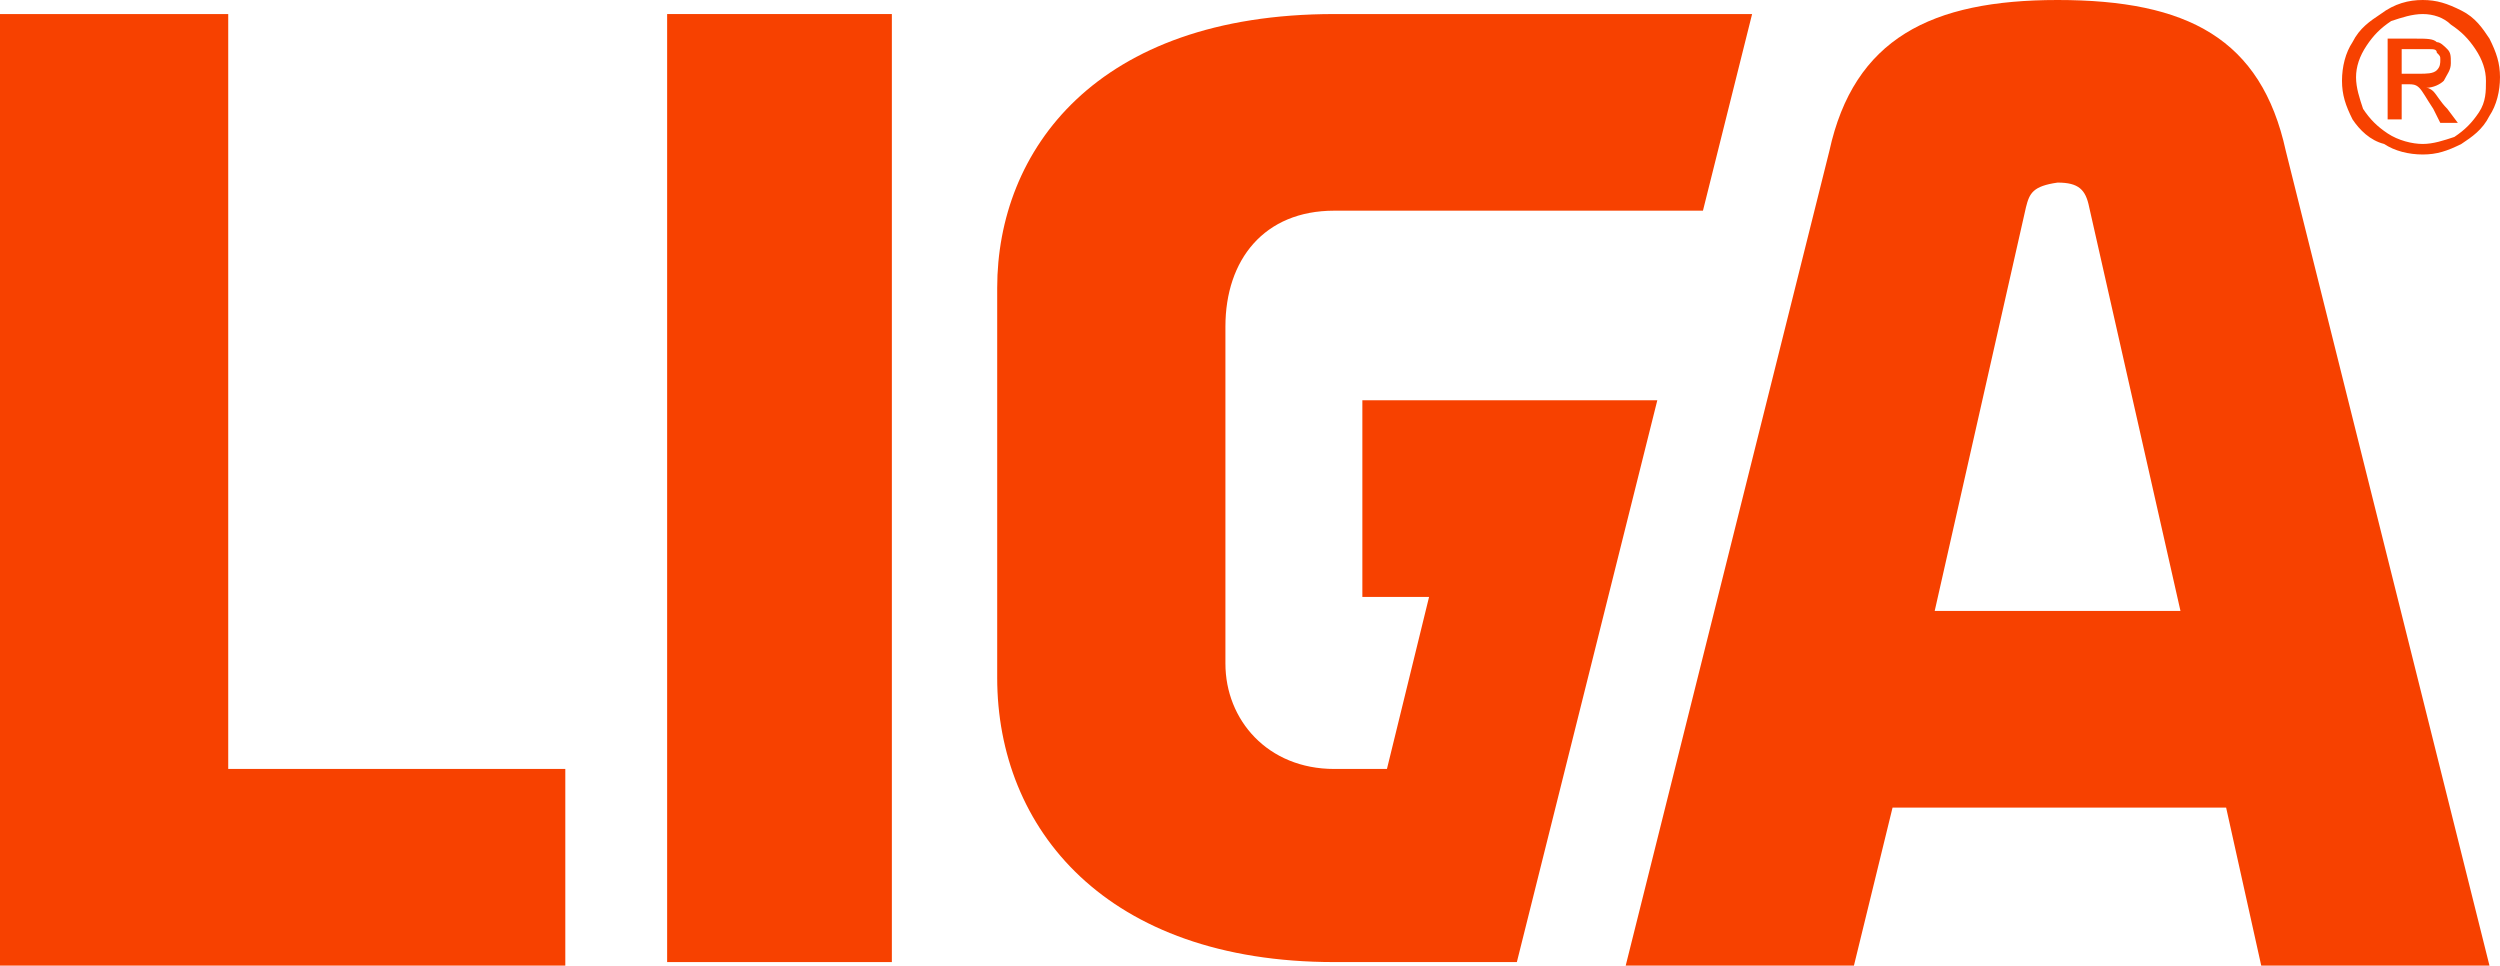
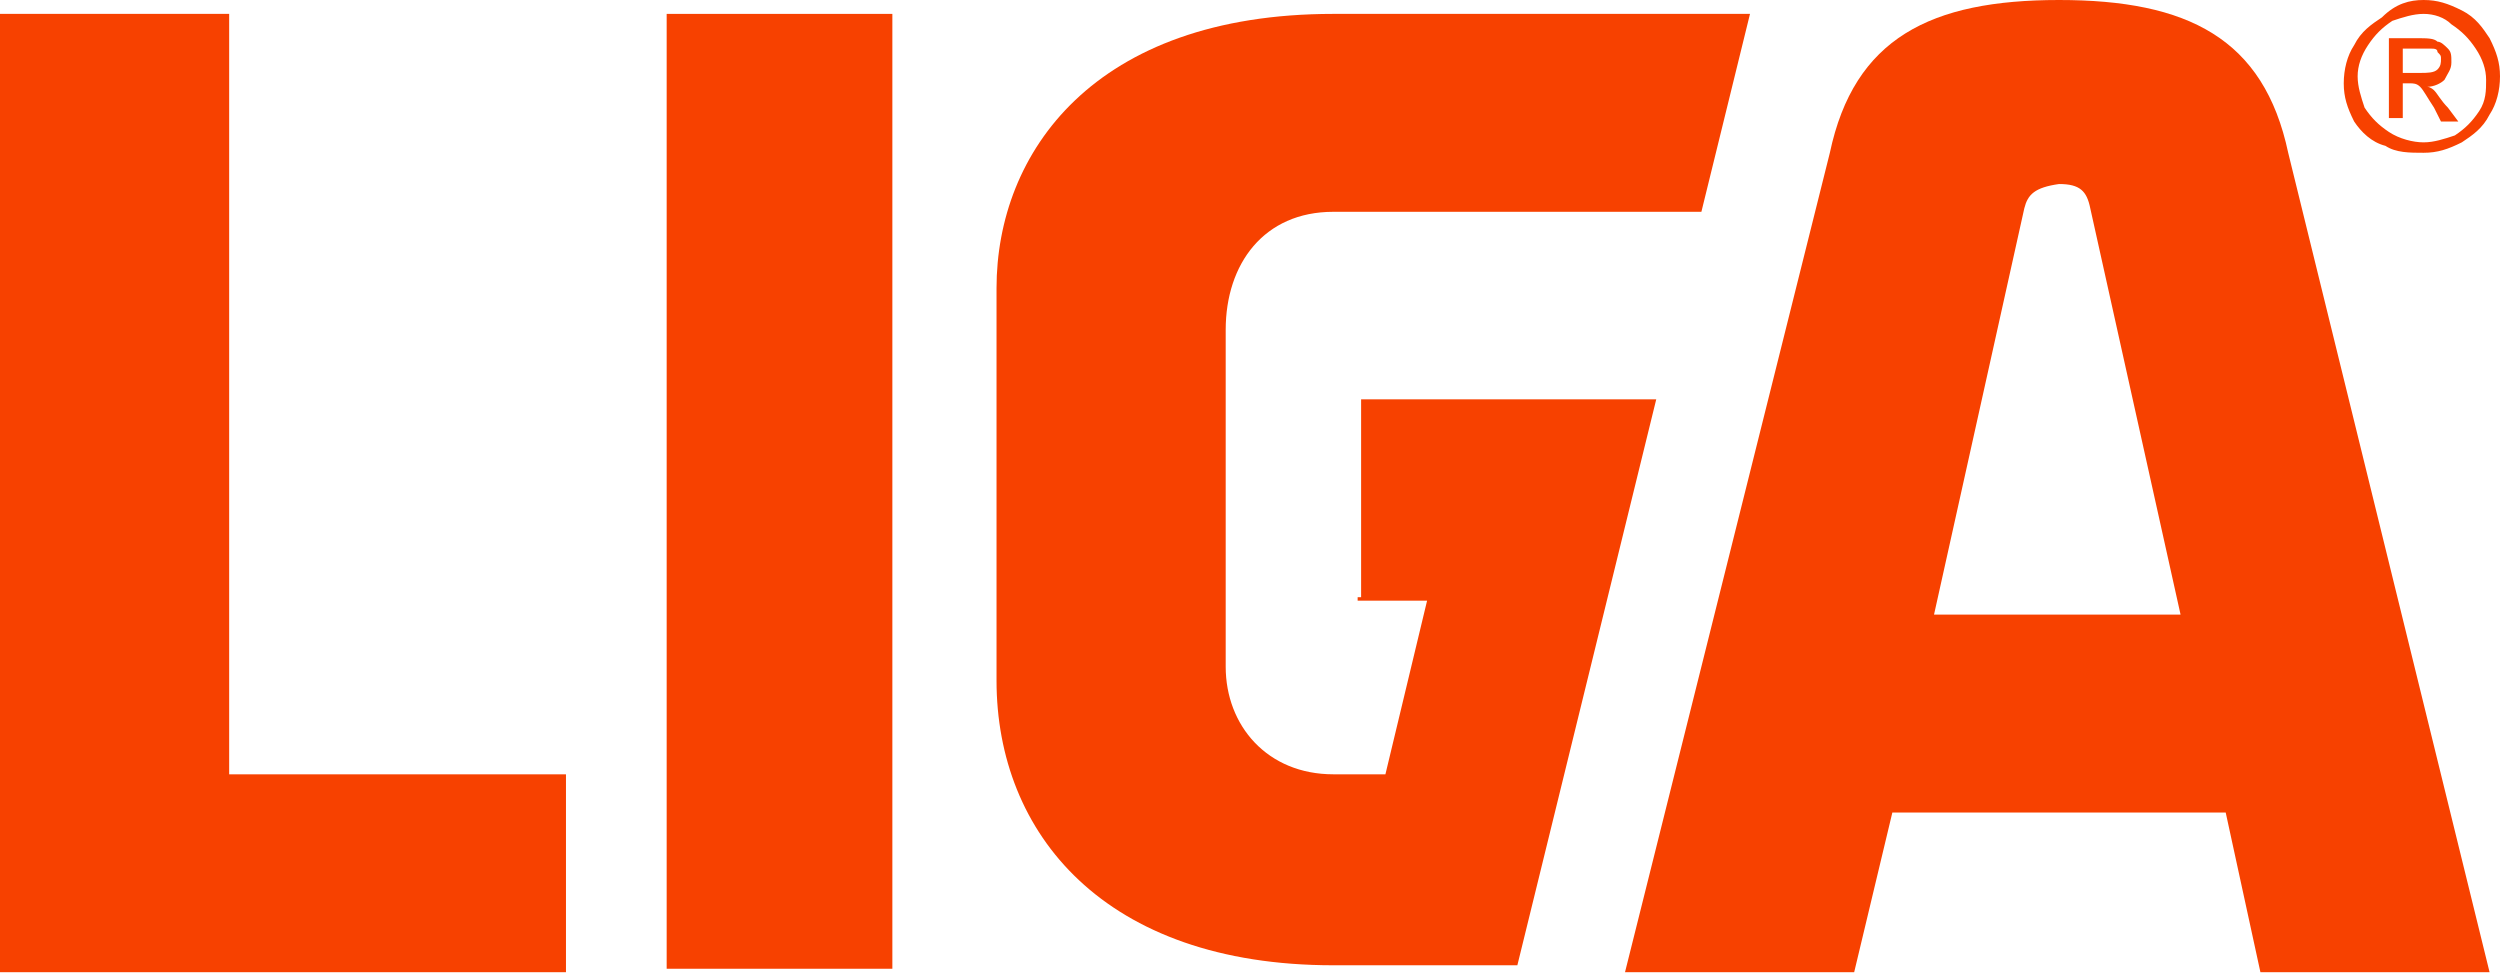
- <svg xmlns="http://www.w3.org/2000/svg" xmlns:xlink="http://www.w3.org/1999/xlink" version="1.1" id="Layer_1" x="0px" y="0px" viewBox="0 0 71.2 27.5" enable-background="new 0 0 71.2 27.5" xml:space="preserve">
+ <svg xmlns="http://www.w3.org/2000/svg" xmlns:xlink="http://www.w3.org/1999/xlink" version="1.1" id="Layer_1" x="0px" y="0px" viewBox="0 0 72 28" enable-background="new 0 0 72 28" xml:space="preserve">
  <g>
-     <defs>
-       <rect id="SVGID_1_" y="0" width="71.2" height="27.5" />
-     </defs>
-     <clipPath id="SVGID_2_">
-       <use xlink:href="#SVGID_1_" overflow="visible" />
-     </clipPath>
-     <path clip-path="url(#SVGID_2_)" fill="#f74100" d="M38.7,17h2l-1.2,4.9H38c-1.9,0-3.1-1.4-3.1-3V9.3c0-1.9,1.1-3.3,3.1-3.3h10.5   l1.4-5.6H38c-6.8,0-9.6,3.9-9.6,7.8v11.1c0,4.3,3.1,8.1,9.6,8.1h5.2l4-16h-8.4V17z" />
-     <rect x="19" y="0.4" clip-path="url(#SVGID_2_)" fill="#f74100" width="6.4" height="27" />
-     <polygon clip-path="url(#SVGID_2_)" fill="#f74100" points="16.1,21.9 16.1,27.5 0,27.5 0,0.4 6.5,0.4 6.5,21.9  " />
-     <path clip-path="url(#SVGID_2_)" fill="#f74100" d="M69,0c0.4,0,0.7,0.1,1.1,0.3c0.4,0.2,0.6,0.5,0.8,0.8c0.2,0.4,0.3,0.7,0.3,1.1   c0,0.4-0.1,0.8-0.3,1.1c-0.2,0.4-0.5,0.6-0.8,0.8c-0.4,0.2-0.7,0.3-1.1,0.3c-0.4,0-0.8-0.1-1.1-0.3C67.5,4,67.2,3.7,67,3.4   c-0.2-0.4-0.3-0.7-0.3-1.1c0-0.4,0.1-0.8,0.3-1.1c0.2-0.4,0.5-0.6,0.8-0.8C68.2,0.1,68.6,0,69,0 M69,0.4c-0.3,0-0.6,0.1-0.9,0.2   c-0.3,0.2-0.5,0.4-0.7,0.7c-0.2,0.3-0.3,0.6-0.3,0.9c0,0.3,0.1,0.6,0.2,0.9c0.2,0.3,0.4,0.5,0.7,0.7C68.3,4,68.7,4.1,69,4.1   c0.3,0,0.6-0.1,0.9-0.2c0.3-0.2,0.5-0.4,0.7-0.7c0.2-0.3,0.2-0.6,0.2-0.9c0-0.3-0.1-0.6-0.3-0.9c-0.2-0.3-0.4-0.5-0.7-0.7   C69.6,0.5,69.3,0.4,69,0.4 M68,3.5V1.1h0.8c0.3,0,0.5,0,0.6,0.1c0.1,0,0.2,0.1,0.3,0.2c0.1,0.1,0.1,0.2,0.1,0.4   c0,0.2-0.1,0.3-0.2,0.5c-0.1,0.1-0.3,0.2-0.5,0.2c0.1,0,0.2,0.1,0.2,0.1c0.1,0.1,0.2,0.3,0.4,0.5L70,3.5h-0.5l-0.2-0.4   c-0.2-0.3-0.3-0.5-0.4-0.6c-0.1-0.1-0.2-0.1-0.3-0.1h-0.2v1H68z M68.4,2.1h0.5c0.2,0,0.4,0,0.5-0.1c0.1-0.1,0.1-0.2,0.1-0.3   c0-0.1,0-0.1-0.1-0.2c0-0.1-0.1-0.1-0.2-0.1c-0.1,0-0.2,0-0.4,0h-0.4V2.1z" />
-     <path clip-path="url(#SVGID_2_)" fill="#f74100" d="M52.8,27.5h-6.5l5.8-23.2C52.8,1.1,55,0,58.6,0c3.7,0,5.8,1.1,6.5,4.3l5.8,23.2   h-6.5l-1-4.5h-9.5L52.8,27.5z M57.7,5.9l-2.6,11.5h7L59.5,5.9c-0.1-0.5-0.3-0.7-0.9-0.7C57.9,5.3,57.8,5.5,57.7,5.9" />
+     <g>
+       <defs>
+         <rect id="SVGID_1_" width="72" height="28" />
+       </defs>
+       <clipPath id="SVGID_2_">
+         <use xlink:href="#SVGID_1_" overflow="visible" />
+       </clipPath>
+       <path clip-path="url(#SVGID_2_)" fill="#f74100" d="M39.1,17.3h2l-1.2,5h-1.5c-1.9,0-3.1-1.4-3.1-3.1V9.5c0-1.9,1.1-3.4,3.1-3.4    H49l1.4-5.7h-12c-6.9,0-9.7,4-9.7,7.9v11.3c0,4.4,3.1,8.2,9.7,8.2h5.3l4-16.3h-8.5v5.7H39.1z" />
+     </g>
+     <g>
+       <defs>
+         <rect id="SVGID_3_" width="72" height="28" />
+       </defs>
+       <clipPath id="SVGID_4_">
+         <use xlink:href="#SVGID_3_" overflow="visible" />
+       </clipPath>
+       <rect x="19.2" y="0.4" clip-path="url(#SVGID_4_)" fill="#f74100" width="6.5" height="27.5" />
+     </g>
+     <g>
+       <defs>
+         <rect id="SVGID_5_" width="72" height="28" />
+       </defs>
+       <clipPath id="SVGID_6_">
+         <use xlink:href="#SVGID_5_" overflow="visible" />
+       </clipPath>
+       <polygon clip-path="url(#SVGID_6_)" fill="#f74100" points="16.3,22.3 16.3,28 0,28 0,0.4 6.6,0.4 6.6,22.3   " />
+     </g>
+     <g>
+       <defs>
+         <rect id="SVGID_7_" width="72" height="28" />
+       </defs>
+       <clipPath id="SVGID_8_">
+         <use xlink:href="#SVGID_7_" overflow="visible" />
+       </clipPath>
+       <path clip-path="url(#SVGID_8_)" fill="#f74100" d="M69.8,0c0.4,0,0.7,0.1,1.1,0.3s0.6,0.5,0.8,0.8C71.9,1.5,72,1.8,72,2.2    s-0.1,0.8-0.3,1.1c-0.2,0.4-0.5,0.6-0.8,0.8c-0.4,0.2-0.7,0.3-1.1,0.3S69,4.4,68.7,4.2c-0.4-0.1-0.7-0.4-0.9-0.7    c-0.2-0.4-0.3-0.7-0.3-1.1s0.1-0.8,0.3-1.1c0.2-0.4,0.5-0.6,0.8-0.8C69,0.1,69.4,0,69.8,0 M69.8,0.4c-0.3,0-0.6,0.1-0.9,0.2    c-0.3,0.2-0.5,0.4-0.7,0.7c-0.2,0.3-0.3,0.6-0.3,0.9s0.1,0.6,0.2,0.9c0.2,0.3,0.4,0.5,0.7,0.7c0.3,0.2,0.7,0.3,1,0.3    s0.6-0.1,0.9-0.2c0.3-0.2,0.5-0.4,0.7-0.7c0.2-0.3,0.2-0.6,0.2-0.9s-0.1-0.6-0.3-0.9c-0.2-0.3-0.4-0.5-0.7-0.7    C70.4,0.5,70.1,0.4,69.8,0.4 M68.8,3.6V1.1h0.8c0.3,0,0.5,0,0.6,0.1c0.1,0,0.2,0.1,0.3,0.2c0.1,0.1,0.1,0.2,0.1,0.4    s-0.1,0.3-0.2,0.5c-0.1,0.1-0.3,0.2-0.5,0.2c0.1,0,0.2,0.1,0.2,0.1c0.1,0.1,0.2,0.3,0.4,0.5l0.3,0.4h-0.5l-0.2-0.4    c-0.2-0.3-0.3-0.5-0.4-0.6c-0.1-0.1-0.2-0.1-0.3-0.1h-0.2v1h-0.4V3.6z M69.2,2.1h0.5c0.2,0,0.4,0,0.5-0.1c0.1-0.1,0.1-0.2,0.1-0.3    s0-0.1-0.1-0.2c0-0.1-0.1-0.1-0.2-0.1c-0.1,0-0.2,0-0.4,0h-0.4V2.1z" />
+     </g>
+     <g>
+       <defs>
+         <rect id="SVGID_9_" width="72" height="28" />
+       </defs>
+       <clipPath id="SVGID_10_">
+         <use xlink:href="#SVGID_9_" overflow="visible" />
+       </clipPath>
+       <path clip-path="url(#SVGID_10_)" fill="#f74100" d="M53.4,28h-6.6l5.9-23.6C53.4,1.1,55.6,0,59.3,0c3.7,0,5.9,1.1,6.6,4.4    L71.7,28h-6.6l-1-4.6h-9.6L53.4,28z M58.3,6l-2.6,11.7h7.1L60.2,6c-0.1-0.5-0.3-0.7-0.9-0.7C58.6,5.4,58.4,5.6,58.3,6" />
+     </g>
  </g>
</svg>
